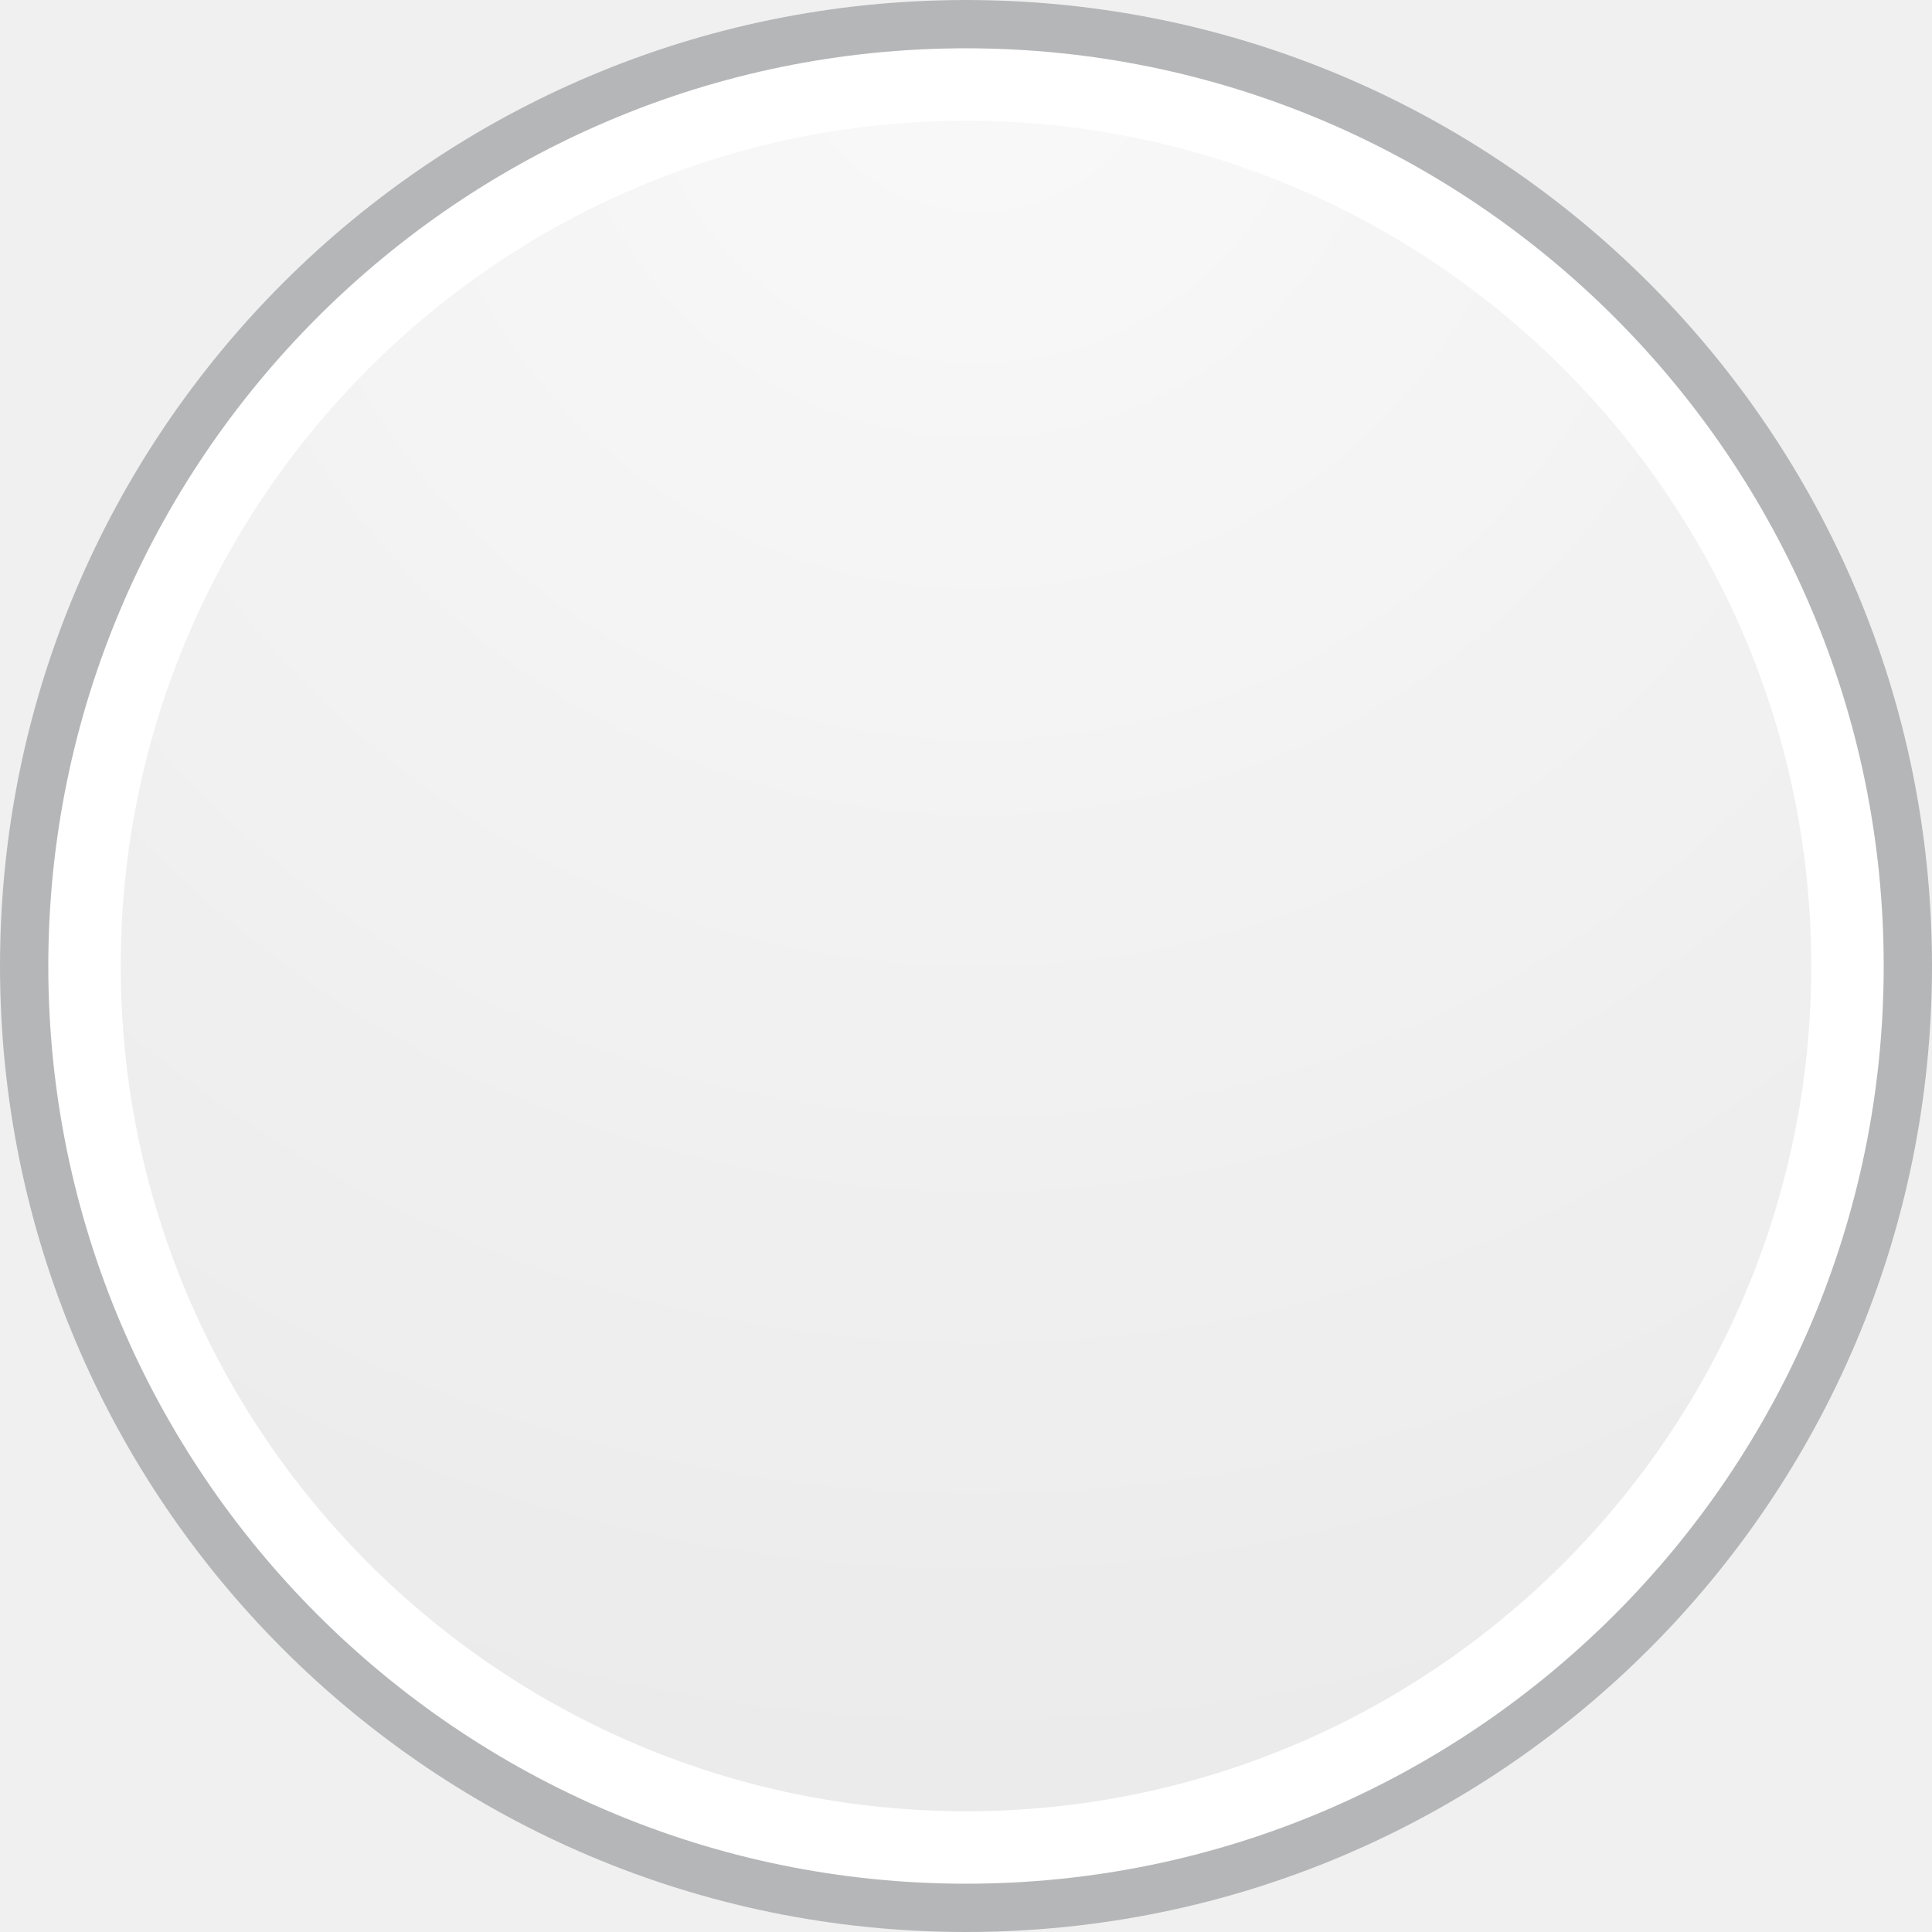
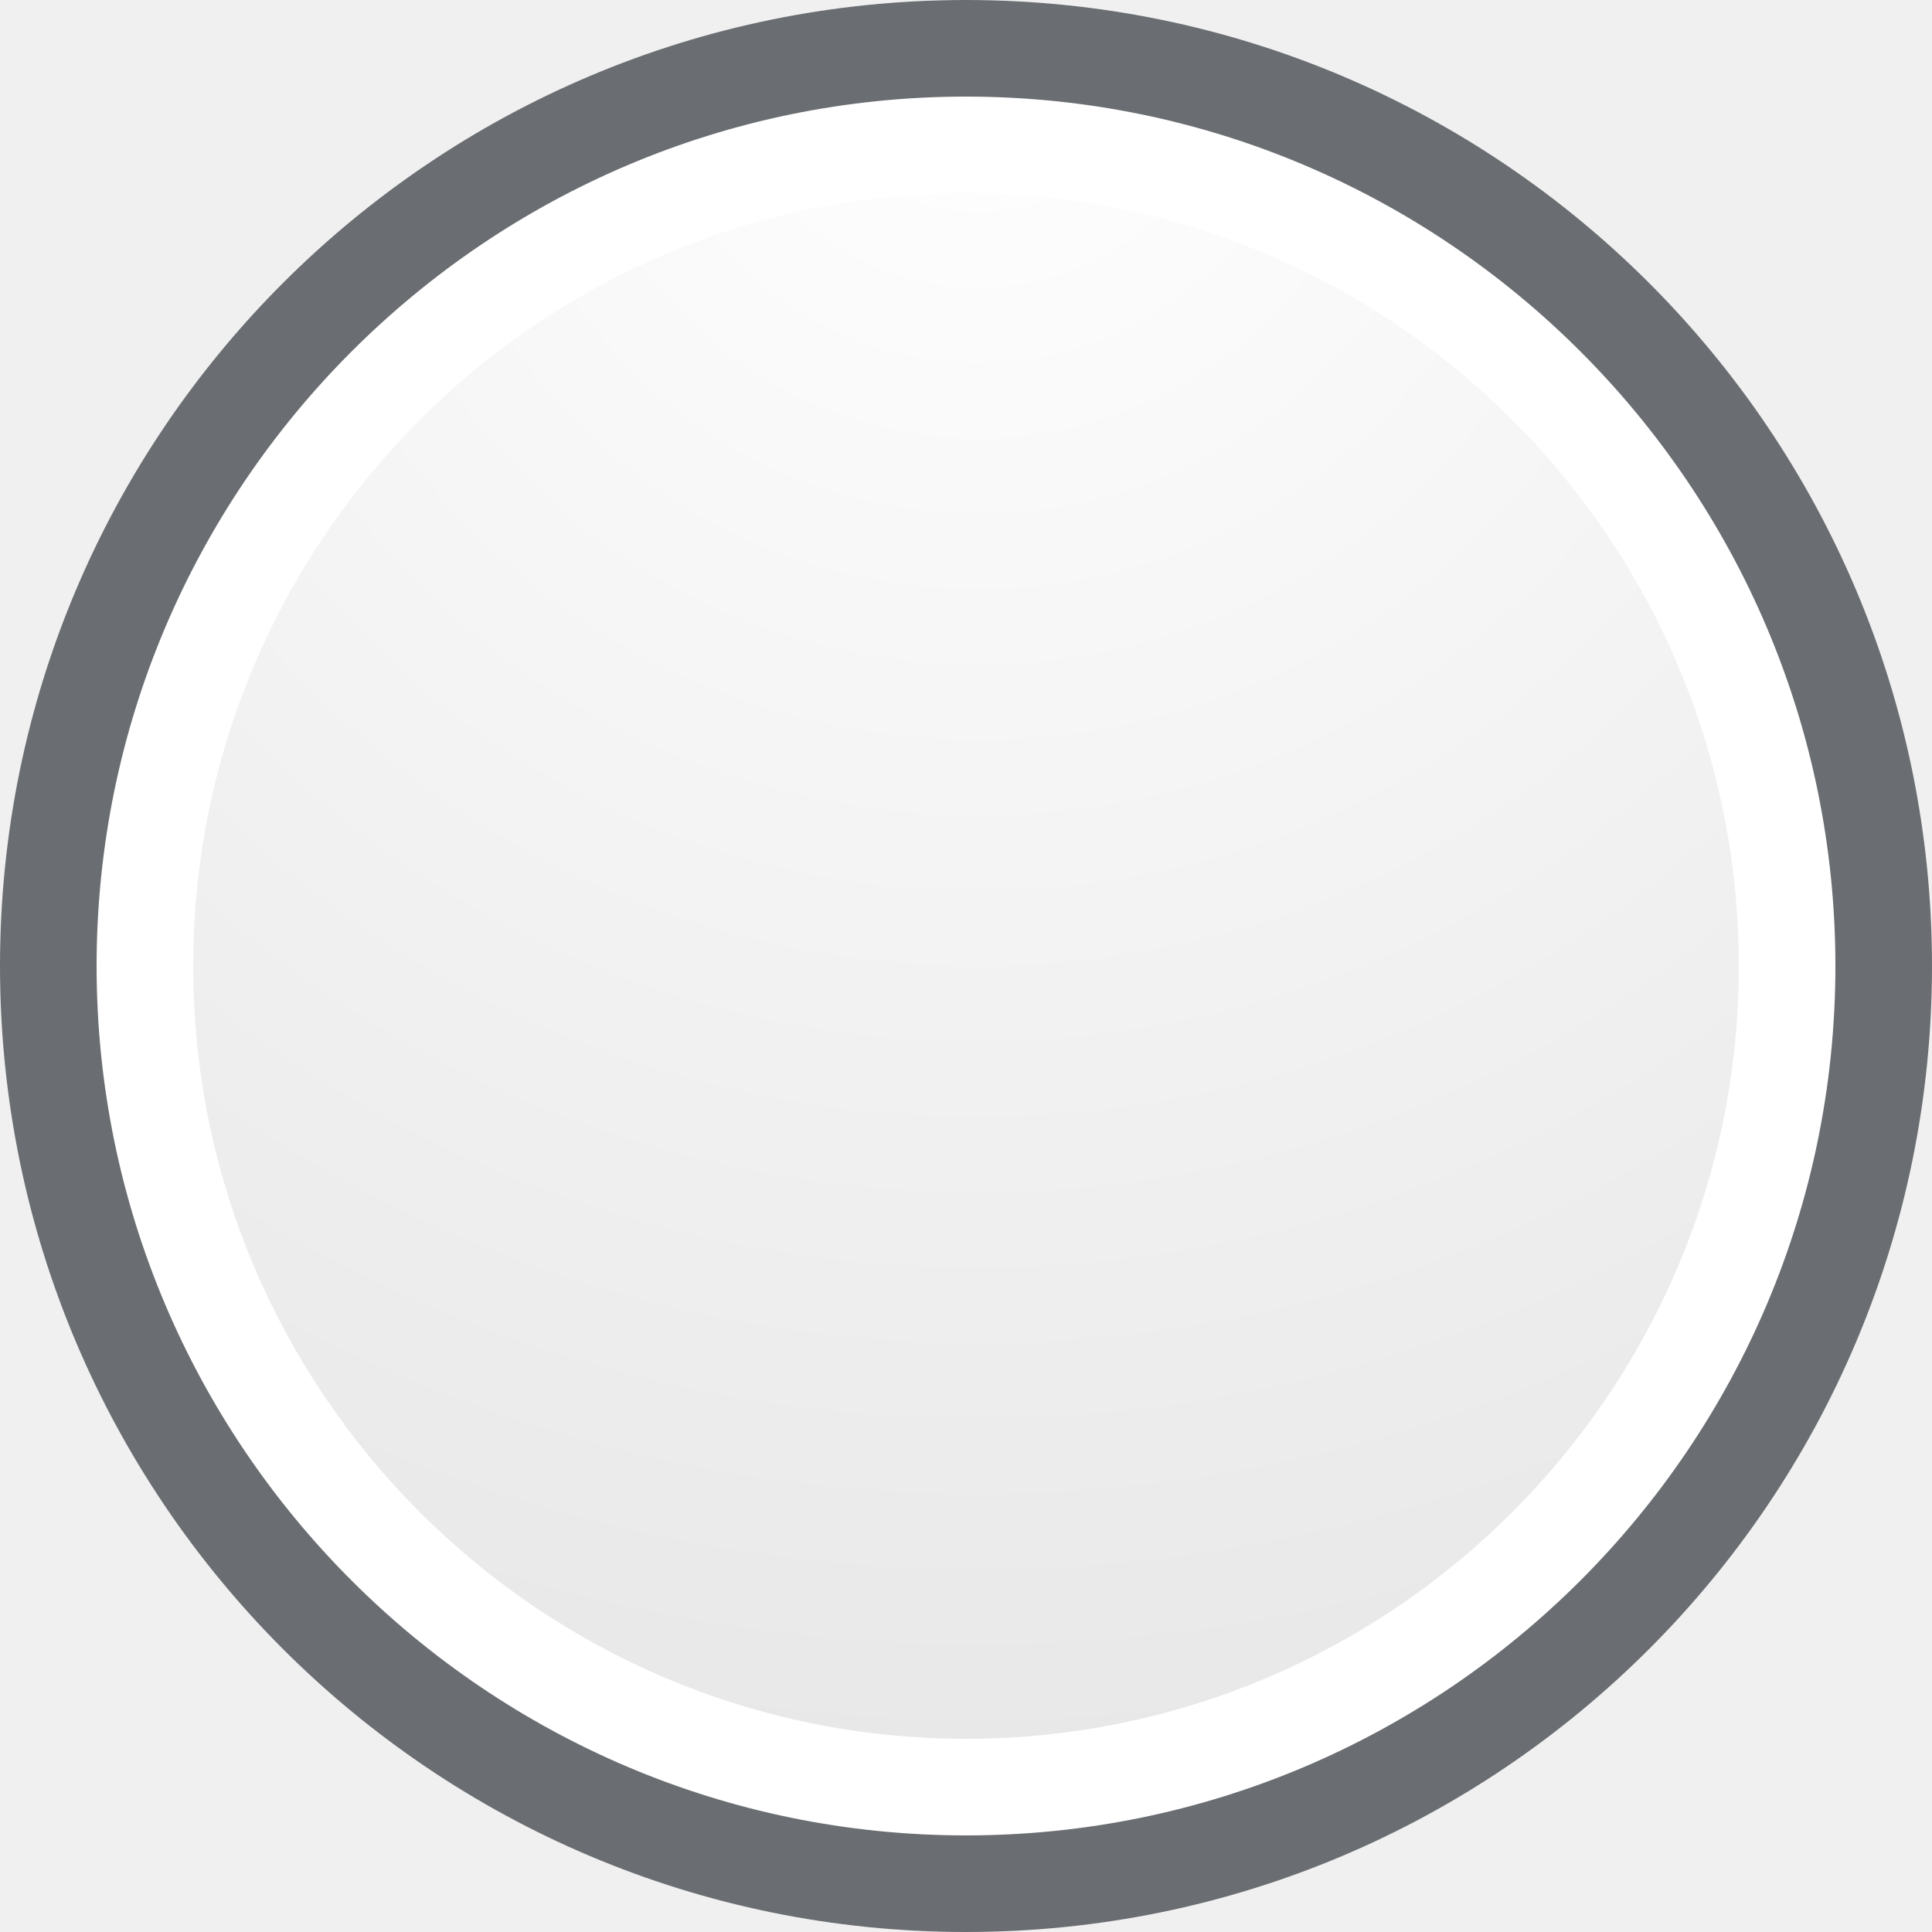
<svg xmlns="http://www.w3.org/2000/svg" version="1.1" x="0px" y="0px" width="20px" height="20px" viewBox="0 0 20 20" style="enable-background:new 0 0 20 20;" xml:space="preserve">
  <g id="radio-button-disabled">
    <g>
-       <rect id="le_wrappier_24_" style="fill:none;" width="20" height="20" />
+       <rect id="le_wrappier_24_" y="0" style="fill:none;" width="20" height="20" />
      <g id="radio-button-disabled_7_">
-         <radialGradient id="SVGID_1_" cx="10.125" cy="0.249" r="19.5" gradientUnits="userSpaceOnUse">
+         <radialGradient id="SVGID_1_" cx="10.125" cy="0.25" r="19.5" gradientUnits="userSpaceOnUse">
          <stop offset="0" style="stop-color:#FFFFFF" />
          <stop offset="1" style="stop-color:#E6E6E6" />
        </radialGradient>
-         <circle style="opacity:0.6;fill:url(#SVGID_1_);" cx="10" cy="10" r="10" />
-         <path style="fill:#FFFFFF;" d="M10,1.25c4.825,0,8.75,3.925,8.75,8.75s-3.925,8.75-8.75,8.75c-4.825,0-8.75-3.926-8.75-8.75     S5.175,1.25,10,1.25 M10,0C4.479,0,0,4.477,0,10c0,5.524,4.479,10,10,10c5.523,0,10-4.477,10-10C20,4.477,15.523,0,10,0L10,0z" />
-         <g style="opacity:0.4;">
-           <path style="fill:#45494D;" d="M10,0.5c5.238,0,9.5,4.261,9.5,9.5c0,5.239-4.262,9.5-9.5,9.5S0.5,15.238,0.5,10      C0.5,4.761,4.762,0.5,10,0.5 M10,0C4.479,0,0,4.477,0,10c0,5.524,4.479,10,10,10c5.523,0,10-4.477,10-10C20,4.477,15.523,0,10,0      L10,0z" />
+         <circle style="fill:url(#SVGID_1_);" cx="10" cy="10" r="10" />
+         <g>
+           <path style="fill:#FFFFFF;" d="M10,2c4.411,0,8,3.588,8,8s-3.589,8-8,8s-8-3.589-8-8S5.589,2,10,2 M10,0C4.479,0,0,4.477,0,10      c0,5.523,4.479,10,10,10c5.523,0,10-4.477,10-10C20,4.477,15.523,0,10,0L10,0z" />
+         </g>
+         <g style="opacity:0.8;">
+           <path style="fill:#45494D;" d="M10,1c4.963,0,9,4.037,9,9c0,4.963-4.037,9-9,9s-9-4.037-9-9C1,5.038,5.037,1,10,1 M10,0      C4.479,0,0,4.477,0,10c0,5.523,4.479,10,10,10c5.523,0,10-4.477,10-10C20,4.477,15.523,0,10,0L10,0z" />
        </g>
      </g>
    </g>
  </g>
  <g id="Layer_1">
</g>
</svg>
